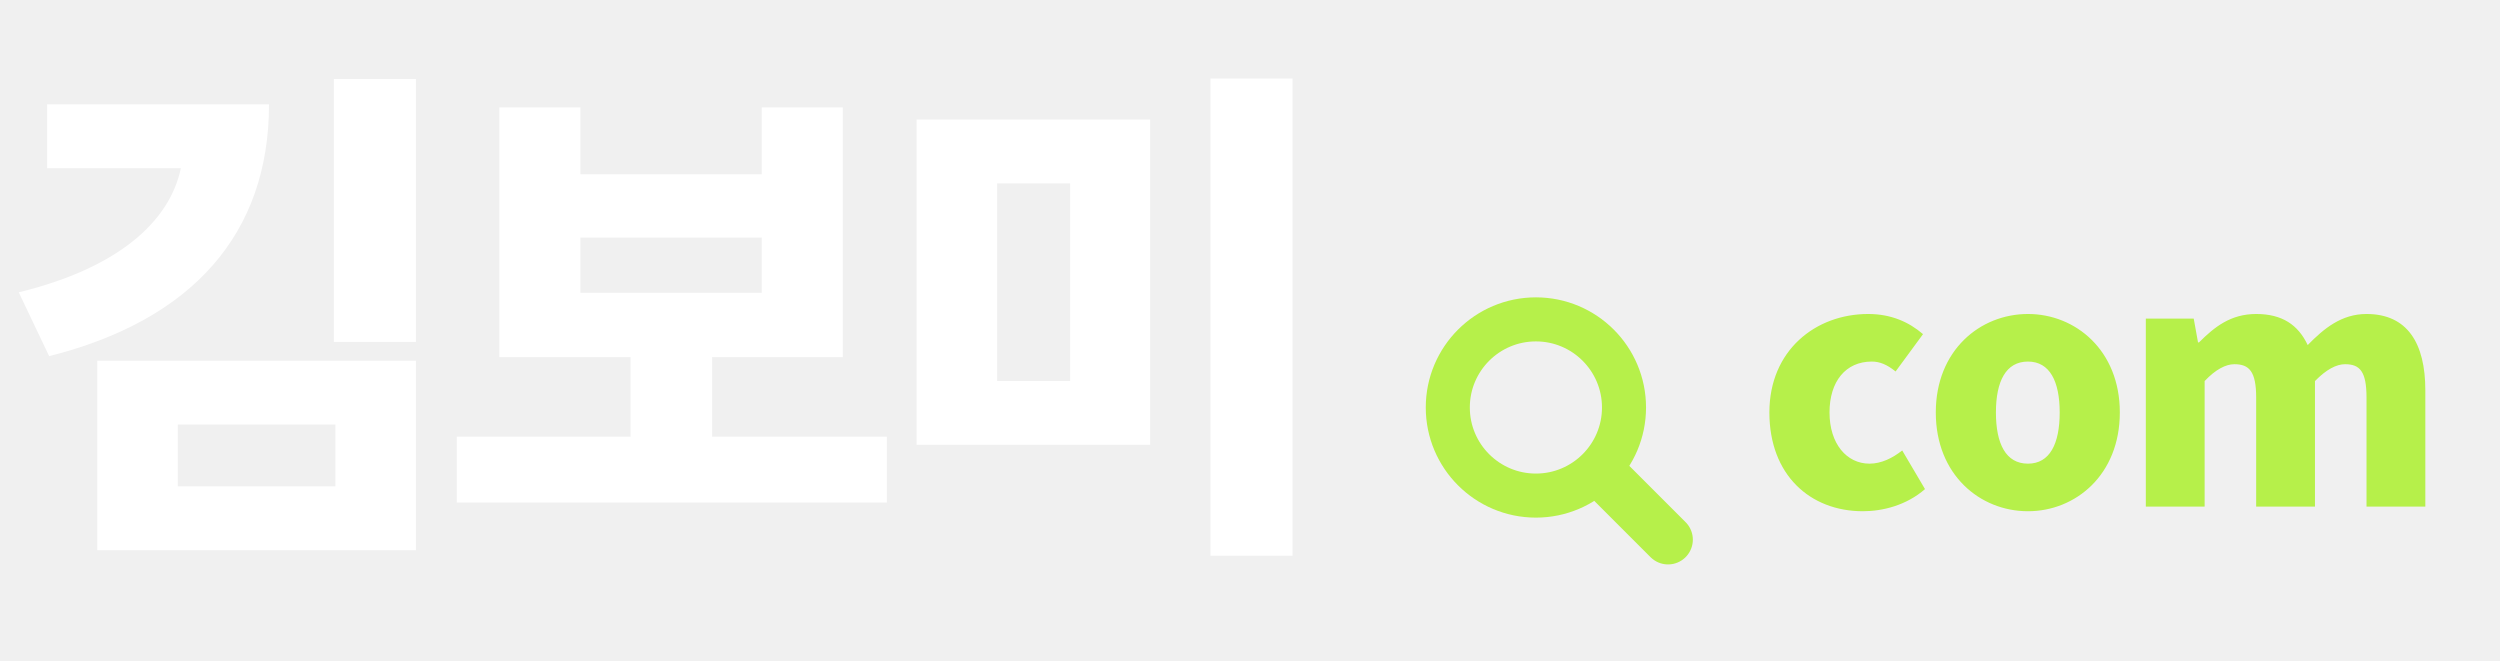
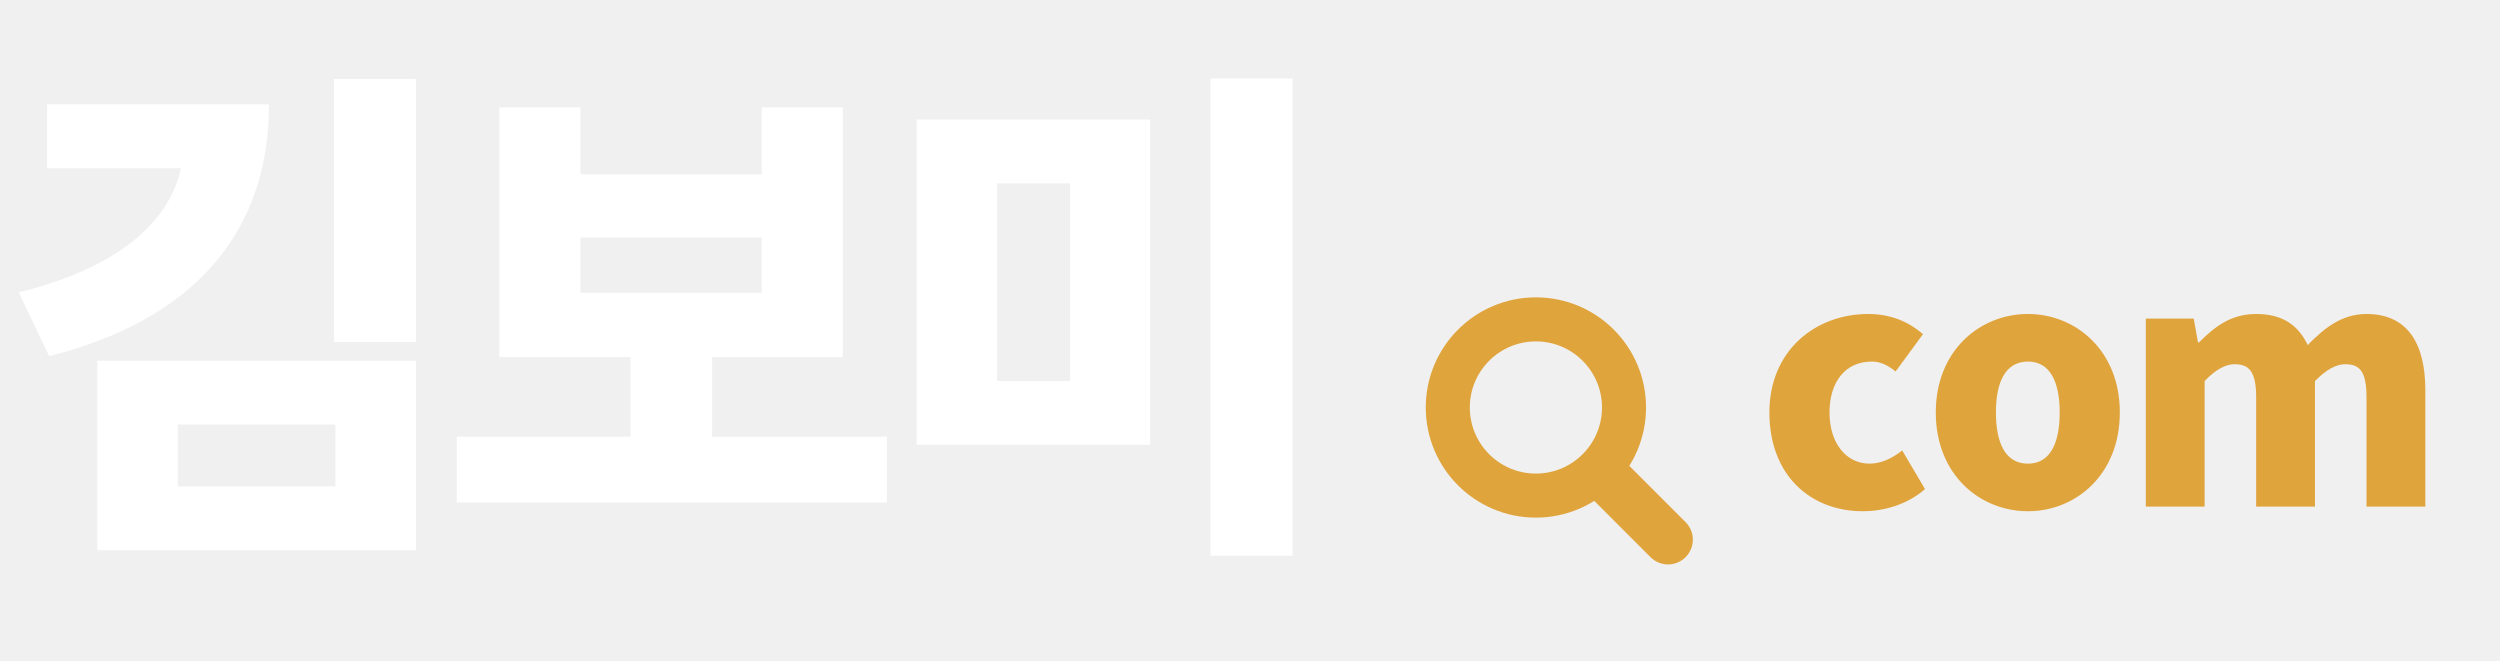
<svg xmlns="http://www.w3.org/2000/svg" viewBox="0 0 227 60">
  <path d="M30.314 7.176V31.05H37.766V7.176ZM8.832 32.752V49.956H37.766V32.752ZM30.452 38.548V44.16H16.146V38.548ZM4.278 9.476V15.272H16.422C15.41 20.102 10.764 24.334 1.702 26.542L4.462 32.338C17.434 29.072 24.426 21.252 24.426 9.476Z M52.7 21.574H69.168V26.588H52.7ZM45.34 9.752V32.43H57.254V39.652H41.476V45.632H80.53V39.652H64.66V32.43H76.528V9.752H69.168V15.824H52.7V9.752Z M83.228 10.856V40.388H104.434V10.856ZM97.166 16.652V34.592H90.542V16.652ZM109.908 7.13V50.462H117.36V7.13Z" fill="#FFFFFF" />
-   <circle cx="139.46" cy="37" r="8" fill="none" stroke="#B6F04A" stroke-width="4" />
-   <path d="M145.46 43l6 6" stroke="#B6F04A" stroke-width="4.5" stroke-linecap="round" />
-   <path transform="translate(159.46,0)" d="M9.69 46.42C11.49 46.42 13.65 45.88 15.33 44.41L13.26 40.9C12.39 41.59 11.37 42.1 10.29 42.1C8.22 42.1 6.66 40.3 6.66 37.45C6.66 34.63 8.13 32.83 10.5 32.83C11.22 32.83 11.88 33.1 12.66 33.73L15.15 30.34C13.86 29.23 12.24 28.51 10.17 28.51C5.4 28.51 1.2 31.81 1.2 37.45C1.2 43.12 4.89 46.42 9.69 46.42Z M24.68 46.42C29.0 46.42 33.02 43.12 33.02 37.45C33.02 31.81 29.0 28.51 24.68 28.51C20.33 28.51 16.31 31.81 16.31 37.45C16.31 43.12 20.33 46.42 24.68 46.42ZM24.68 42.1C22.67 42.1 21.77 40.3 21.77 37.45C21.77 34.63 22.67 32.83 24.68 32.83C26.66 32.83 27.56 34.63 27.56 37.45C27.56 40.3 26.66 42.1 24.68 42.1Z M35.38 46.0H40.72V34.6C41.71 33.55 42.64 33.07 43.42 33.07C44.77 33.07 45.4 33.73 45.4 36.1V46.0H50.74V34.6C51.76 33.55 52.69 33.07 53.47 33.07C54.82 33.07 55.42 33.73 55.42 36.1V46.0H60.76V35.44C60.76 31.18 59.14 28.51 55.42 28.51C53.14 28.51 51.55 29.83 50.08 31.33C49.21 29.5 47.77 28.51 45.4 28.51C43.09 28.51 41.62 29.68 40.21 31.09H40.12L39.73 28.93H35.38Z" fill="#B6F04A" />
+   <circle cx="139.46" cy="37" r="8" fill="none" stroke="#E0A43C" stroke-width="4" />
+   <path d="M145.46 43l6 6" stroke="#E0A43C" stroke-width="4.5" stroke-linecap="round" />
+   <path transform="translate(159.46,0)" d="M9.69 46.42C11.49 46.42 13.65 45.88 15.33 44.41L13.26 40.9C12.39 41.59 11.37 42.1 10.29 42.1C8.22 42.1 6.66 40.3 6.66 37.45C6.66 34.63 8.13 32.83 10.5 32.83C11.22 32.83 11.88 33.1 12.66 33.73L15.15 30.34C13.86 29.23 12.24 28.51 10.17 28.51C5.4 28.51 1.2 31.81 1.2 37.45C1.2 43.12 4.89 46.42 9.69 46.42Z M24.68 46.42C29.0 46.42 33.02 43.12 33.02 37.45C33.02 31.81 29.0 28.51 24.68 28.51C20.33 28.51 16.31 31.81 16.31 37.45C16.31 43.12 20.33 46.42 24.68 46.42ZM24.68 42.1C22.67 42.1 21.77 40.3 21.77 37.45C21.77 34.63 22.67 32.83 24.68 32.83C26.66 32.83 27.56 34.63 27.56 37.45C27.56 40.3 26.66 42.1 24.68 42.1Z M35.38 46.0H40.72V34.6C41.71 33.55 42.64 33.07 43.42 33.07C44.77 33.07 45.4 33.73 45.4 36.1V46.0H50.74V34.6C51.76 33.55 52.69 33.07 53.47 33.07C54.82 33.07 55.42 33.73 55.42 36.1V46.0H60.76V35.44C60.76 31.18 59.14 28.51 55.42 28.51C53.14 28.51 51.55 29.83 50.08 31.33C49.21 29.5 47.77 28.51 45.4 28.51C43.09 28.51 41.62 29.68 40.21 31.09H40.12L39.73 28.93H35.38Z" fill="#E0A43C" />
</svg>
